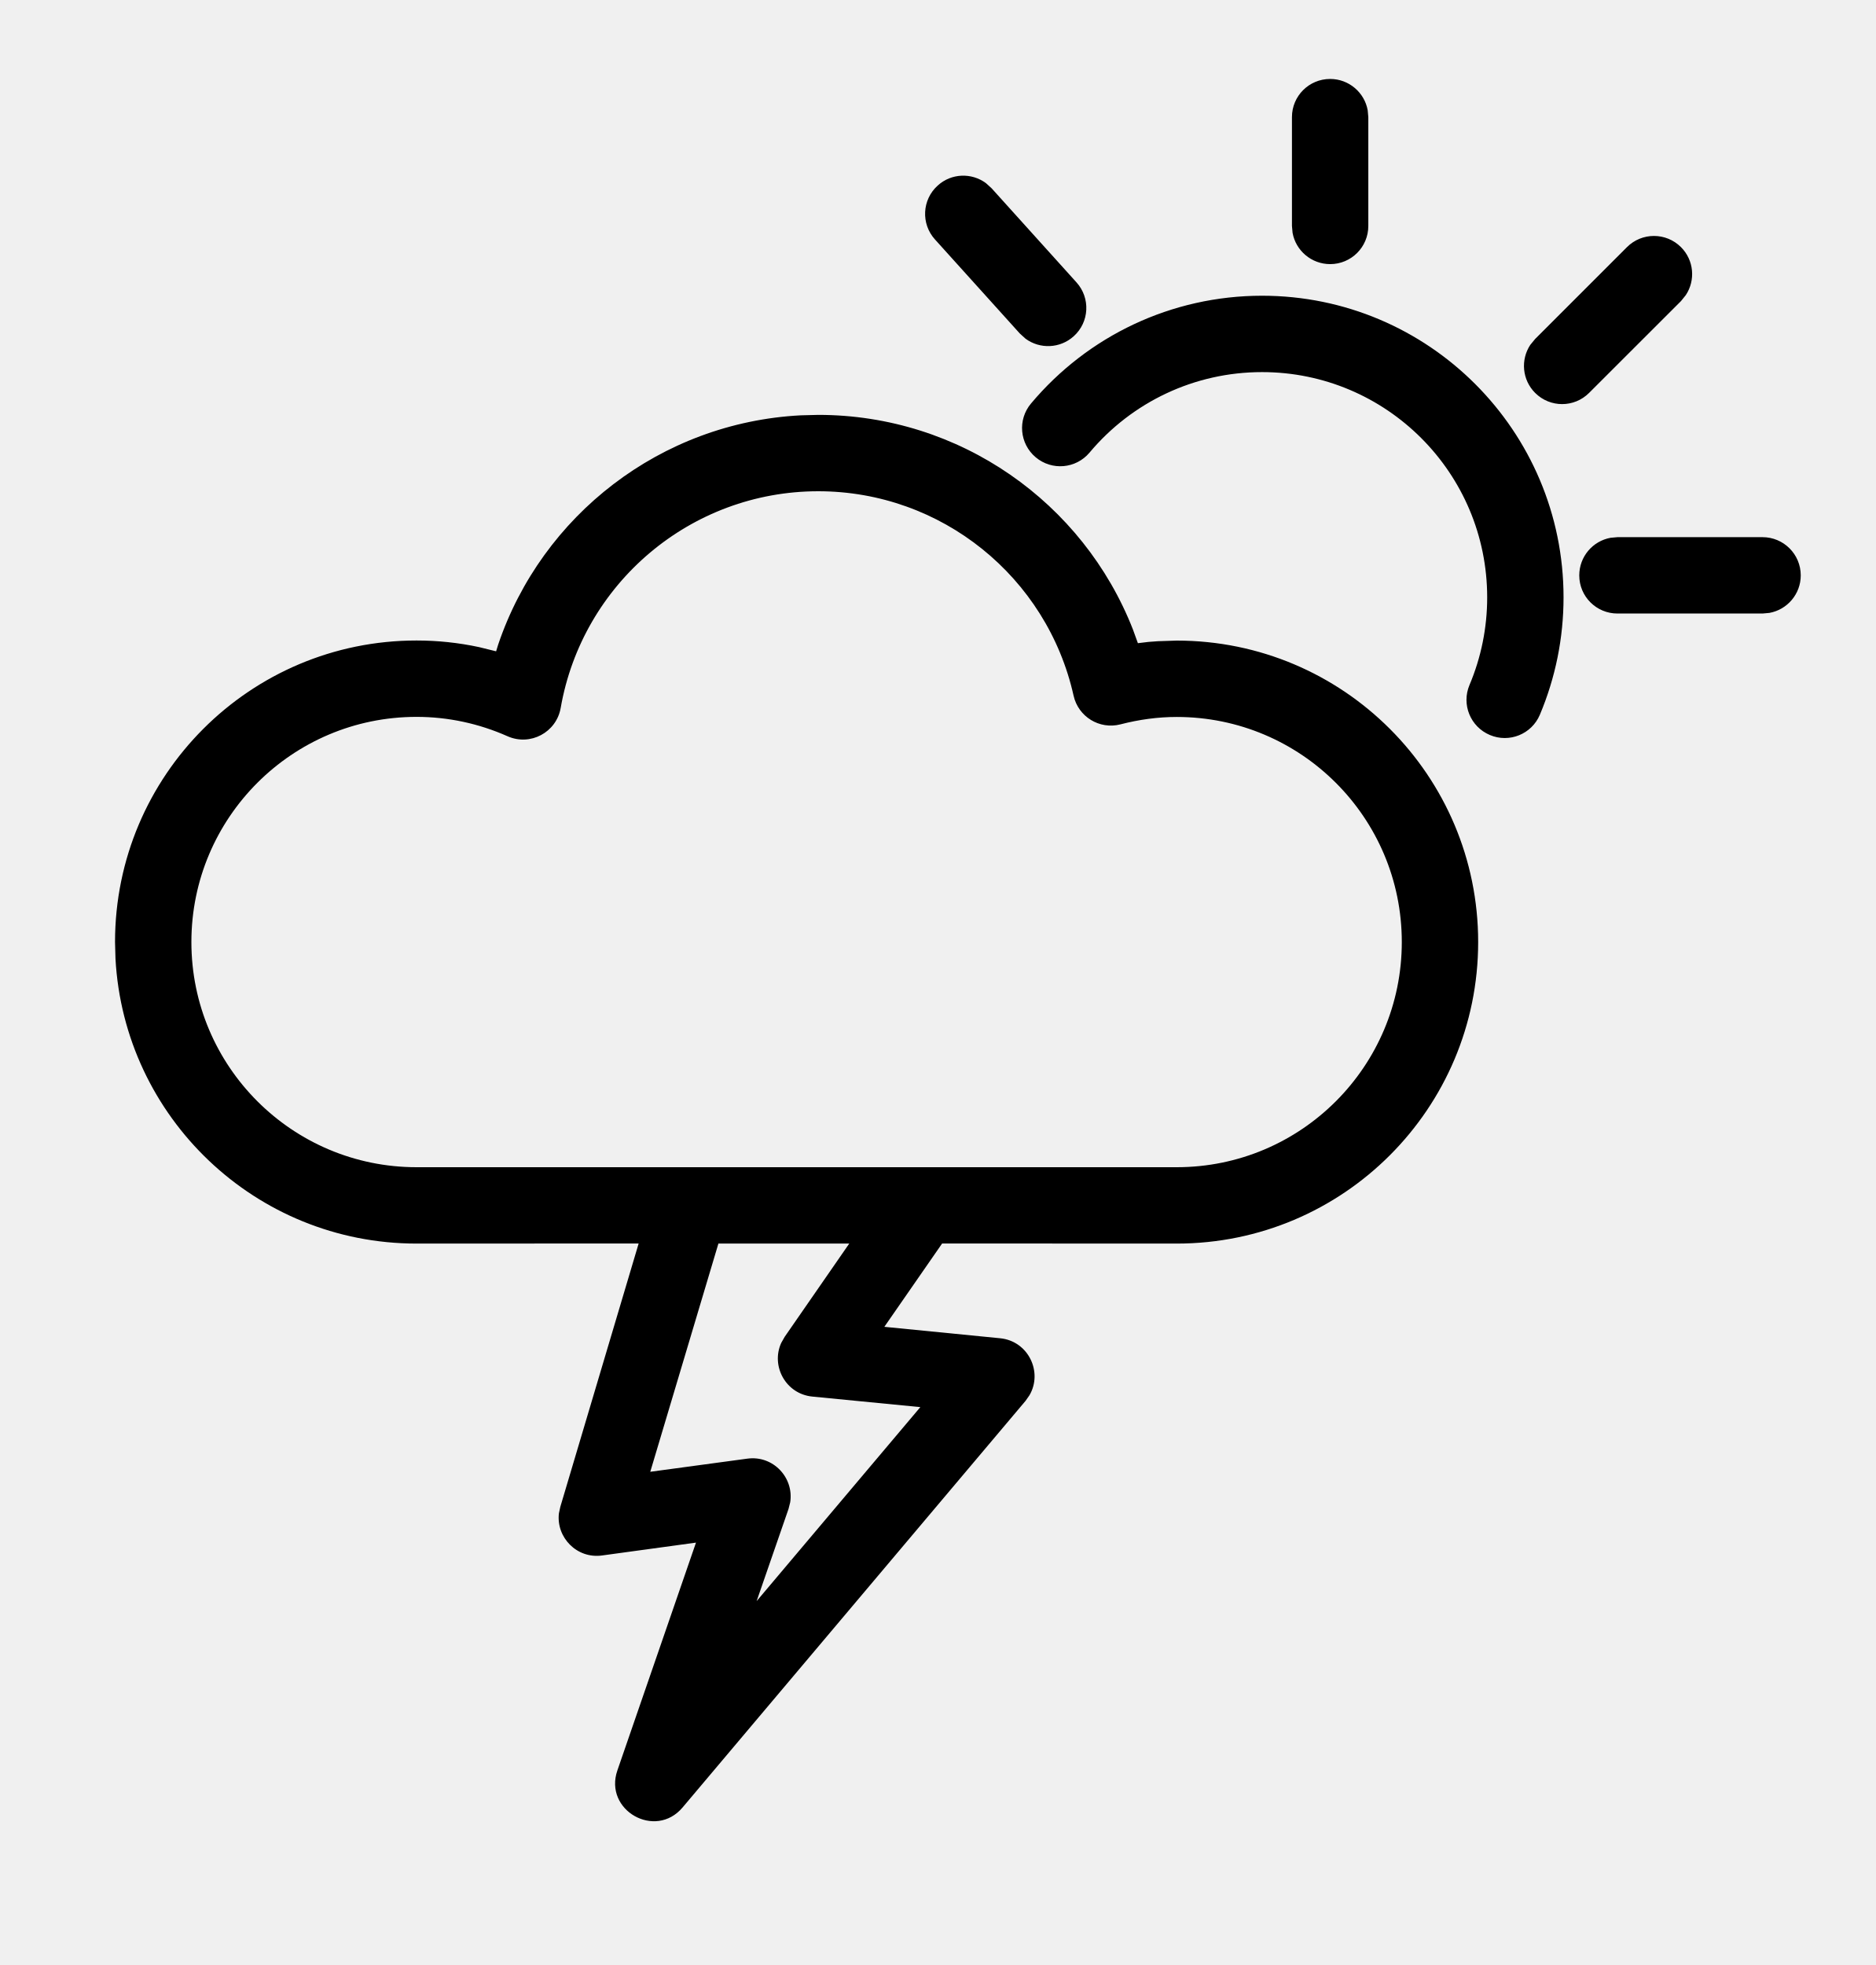
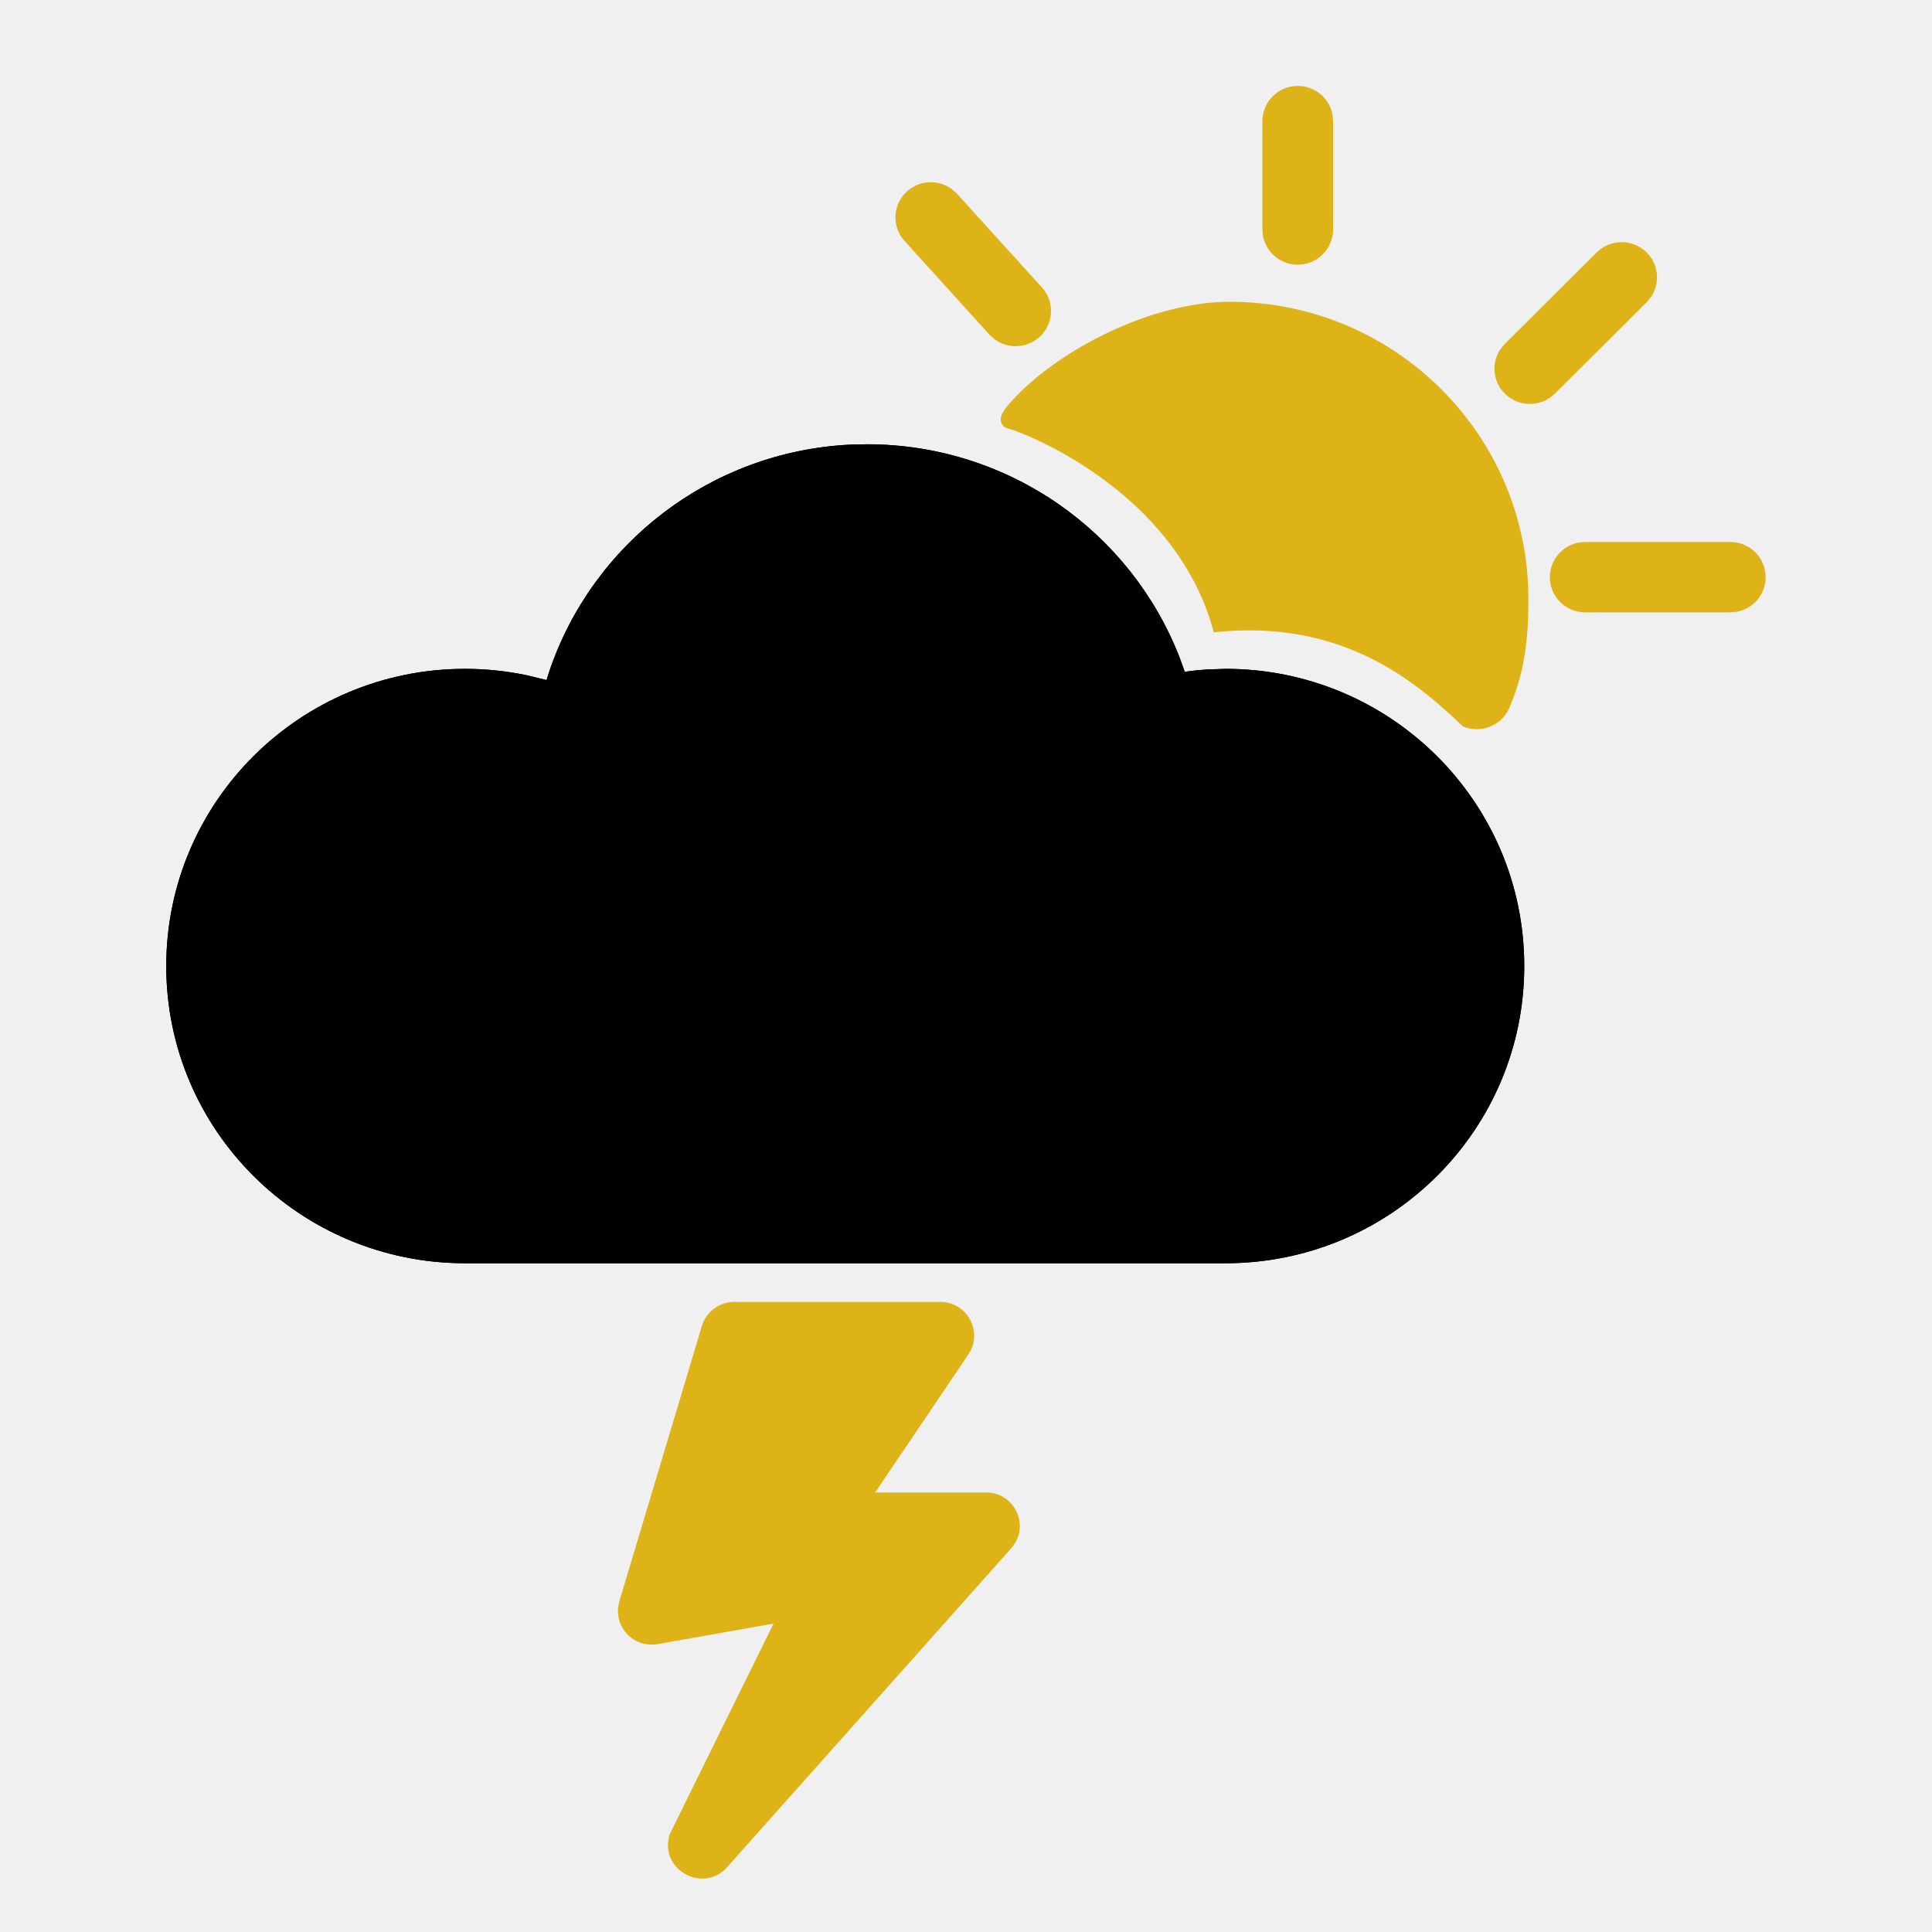
- <svg xmlns="http://www.w3.org/2000/svg" width="21" height="22" viewBox="0 0 21 22">
-   <path d="M8.717,4.645 C10.301,4.645 11.684,5.625 12.241,7.049 L12.241,7.049 L12.296,7.201 L12.413,7.187 L12.519,7.179 L12.731,7.172 C14.595,7.172 16.106,8.683 16.106,10.547 C16.106,12.411 14.595,13.923 12.731,13.923 L12.731,13.923 L10.104,13.922 L9.457,14.855 L10.753,14.983 C11.069,15.014 11.234,15.361 11.082,15.621 L11.082,15.621 L11.038,15.684 L7.198,20.236 C6.893,20.598 6.313,20.268 6.468,19.821 L6.468,19.821 L7.348,17.271 L6.296,17.415 C6.014,17.454 5.782,17.213 5.813,16.944 L5.813,16.944 L5.829,16.87 L6.706,13.922 L4.219,13.923 C2.417,13.923 0.944,12.51 0.848,10.732 L0.843,10.547 C0.843,8.682 2.355,7.171 4.219,7.171 C4.456,7.171 4.691,7.196 4.919,7.245 L4.919,7.245 L5.11,7.292 L5.133,7.217 C5.623,5.768 6.956,4.731 8.521,4.65 L8.521,4.65 Z M9.064,13.923 L7.599,13.923 L6.836,16.478 L7.922,16.331 C8.212,16.291 8.446,16.544 8.403,16.819 L8.403,16.819 L8.384,16.894 L8.027,17.926 L9.86,15.754 L8.651,15.636 C8.353,15.607 8.185,15.294 8.302,15.036 L8.302,15.036 L8.341,14.967 L9.064,13.923 Z M8.717,5.5 C7.288,5.5 6.076,6.532 5.833,7.926 C5.785,8.2 5.493,8.356 5.238,8.243 C4.918,8.101 4.573,8.026 4.219,8.026 C2.827,8.026 1.698,9.155 1.698,10.547 C1.698,11.939 2.827,13.068 4.219,13.068 L4.219,13.068 L12.731,13.068 C14.123,13.068 15.251,11.939 15.251,10.547 C15.251,9.155 14.123,8.027 12.731,8.027 C12.522,8.027 12.313,8.055 12.1,8.11 C11.866,8.17 11.629,8.025 11.576,7.789 C11.279,6.46 10.096,5.5 8.717,5.5 Z M13.686,3.311 C15.551,3.311 17.062,4.823 17.062,6.688 C17.062,7.144 16.971,7.589 16.797,8.002 C16.705,8.22 16.454,8.321 16.237,8.229 C16.019,8.137 15.917,7.887 16.009,7.669 C16.139,7.361 16.207,7.03 16.207,6.688 C16.207,5.295 15.078,4.166 13.686,4.166 C12.931,4.166 12.23,4.5 11.754,5.068 C11.602,5.248 11.333,5.272 11.152,5.12 C10.971,4.968 10.947,4.699 11.099,4.518 C11.736,3.759 12.675,3.311 13.686,3.311 Z M19.29,6.014 C19.526,6.014 19.718,6.205 19.718,6.442 C19.718,6.651 19.567,6.826 19.367,6.862 L19.29,6.869 L17.666,6.869 C17.429,6.869 17.238,6.678 17.238,6.442 C17.238,6.232 17.389,6.057 17.589,6.021 L17.666,6.014 L19.29,6.014 Z M18.377,2.767 C18.523,2.913 18.541,3.138 18.431,3.304 L18.377,3.371 L17.348,4.399 C17.181,4.566 16.911,4.566 16.744,4.399 C16.598,4.253 16.58,4.028 16.689,3.862 L16.744,3.795 L17.772,2.767 C17.939,2.6 18.21,2.6 18.377,2.767 Z M10.594,2.05 L10.658,2.108 L11.608,3.161 C11.767,3.337 11.753,3.607 11.577,3.765 C11.424,3.903 11.198,3.91 11.038,3.792 L10.974,3.734 L10.024,2.681 C9.865,2.505 9.879,2.235 10.055,2.077 C10.208,1.938 10.434,1.932 10.594,2.05 Z M14.449,0.884 C14.658,0.884 14.833,1.035 14.869,1.234 L14.876,1.311 L14.876,2.53 C14.876,2.766 14.685,2.957 14.449,2.957 C14.239,2.957 14.064,2.806 14.028,2.607 L14.021,2.53 L14.021,1.311 C14.021,1.075 14.212,0.884 14.449,0.884 Z" transform="translate(.445)" />
+ <svg xmlns="http://www.w3.org/2000/svg" xmlns:xlink="http://www.w3.org/1999/xlink" width="21" height="21" viewBox="0 0 21 21">
+   <defs>
+     <path id="lightning-sun-a" d="M7.795,4.833 C6.279,4.908 4.988,5.911 4.521,7.311 L4.496,7.392 L4.283,7.34 C4.063,7.294 3.838,7.27 3.61,7.27 C1.816,7.27 0.362,8.716 0.362,10.501 C0.362,12.285 1.816,13.731 3.61,13.731 L11.875,13.731 C13.669,13.731 15.123,12.285 15.123,10.501 C15.123,8.716 13.669,7.27 11.875,7.27 L11.672,7.277 C11.604,7.281 11.536,7.288 11.469,7.297 L11.433,7.303 L11.378,7.15 C10.846,5.776 9.51,4.829 7.978,4.829 L7.795,4.833 Z" />
+   </defs>
+   <g fill="none" fill-rule="evenodd" transform="translate(1.445)">
+     <path fill="#DEB317" fill-rule="nonzero" d="M8.775 14.151L6.537 14.151C6.374 14.151 6.231 14.258 6.184 14.413L5.287 17.405 5.274 17.469C5.246 17.7 5.446 17.906 5.689 17.873L6.963 17.648 5.837 19.932C5.704 20.315 6.203 20.597 6.466 20.287L9.552 16.823 9.591 16.769C9.721 16.546 9.579 16.25 9.307 16.223L8.067 16.223 9.078 14.726C9.247 14.483 9.072 14.151 8.775 14.151zM11.92 3.28C13.714 3.28 15.168 4.727 15.168 6.511 15.168 6.949 15.129 7.298 14.961 7.693 14.879 7.887 14.653 7.978 14.457 7.896 13.973 7.438 13.17 6.719 11.748 6.873 11.407 5.576 10.152 4.893 9.589 4.682 9.487 4.644 9.467 4.662 9.439 4.592 9.41 4.522 9.479 4.44 9.557 4.353 10.065 3.796 11.079 3.28 11.92 3.28zM17.363 5.891C17.575 5.891 17.747 6.062 17.747 6.274 17.747 6.461 17.611 6.617 17.432 6.65L17.363 6.656 15.785 6.656C15.573 6.656 15.401 6.485 15.401 6.274 15.401 6.086 15.537 5.93 15.716 5.897L15.785 5.891 17.363 5.891zM16.454 2.744C16.585 2.875 16.601 3.077 16.503 3.225L16.454 3.285 15.455 4.279C15.305 4.428 15.062 4.428 14.912 4.279 14.78 4.148 14.764 3.946 14.862 3.798L14.912 3.738 15.91 2.744C16.06 2.595 16.304 2.595 16.454 2.744zM8.9 2.055L8.958 2.107 9.88 3.124C10.022 3.281 10.01 3.523 9.852 3.664 9.714 3.788 9.511 3.794 9.367 3.689L9.309 3.637 8.387 2.619C8.245 2.463 8.257 2.221 8.415 2.079 8.553 1.955 8.756 1.949 8.9 2.055zM12.661.934C12.85.934 13.007 1.069 13.039 1.248L13.045 1.317 13.045 2.494C13.045 2.705 12.873 2.877 12.661 2.877 12.472 2.877 12.315 2.741 12.283 2.563L12.277 2.494 12.277 1.317C12.277 1.105 12.449.934 12.661.934z" />
+     <mask id="lightning-sun-b" fill="#fff">
+       <use xlink:href="#lightning-sun-a" />
+     </mask>
+     <use fill="#000" fill-rule="nonzero" xlink:href="#lightning-sun-a" />
+     <g mask="url(#lightning-sun-b)">
+       <rect width="21" height="21" fill="#000" transform="translate(-1.445)" />
+     </g>
+   </g>
</svg>
